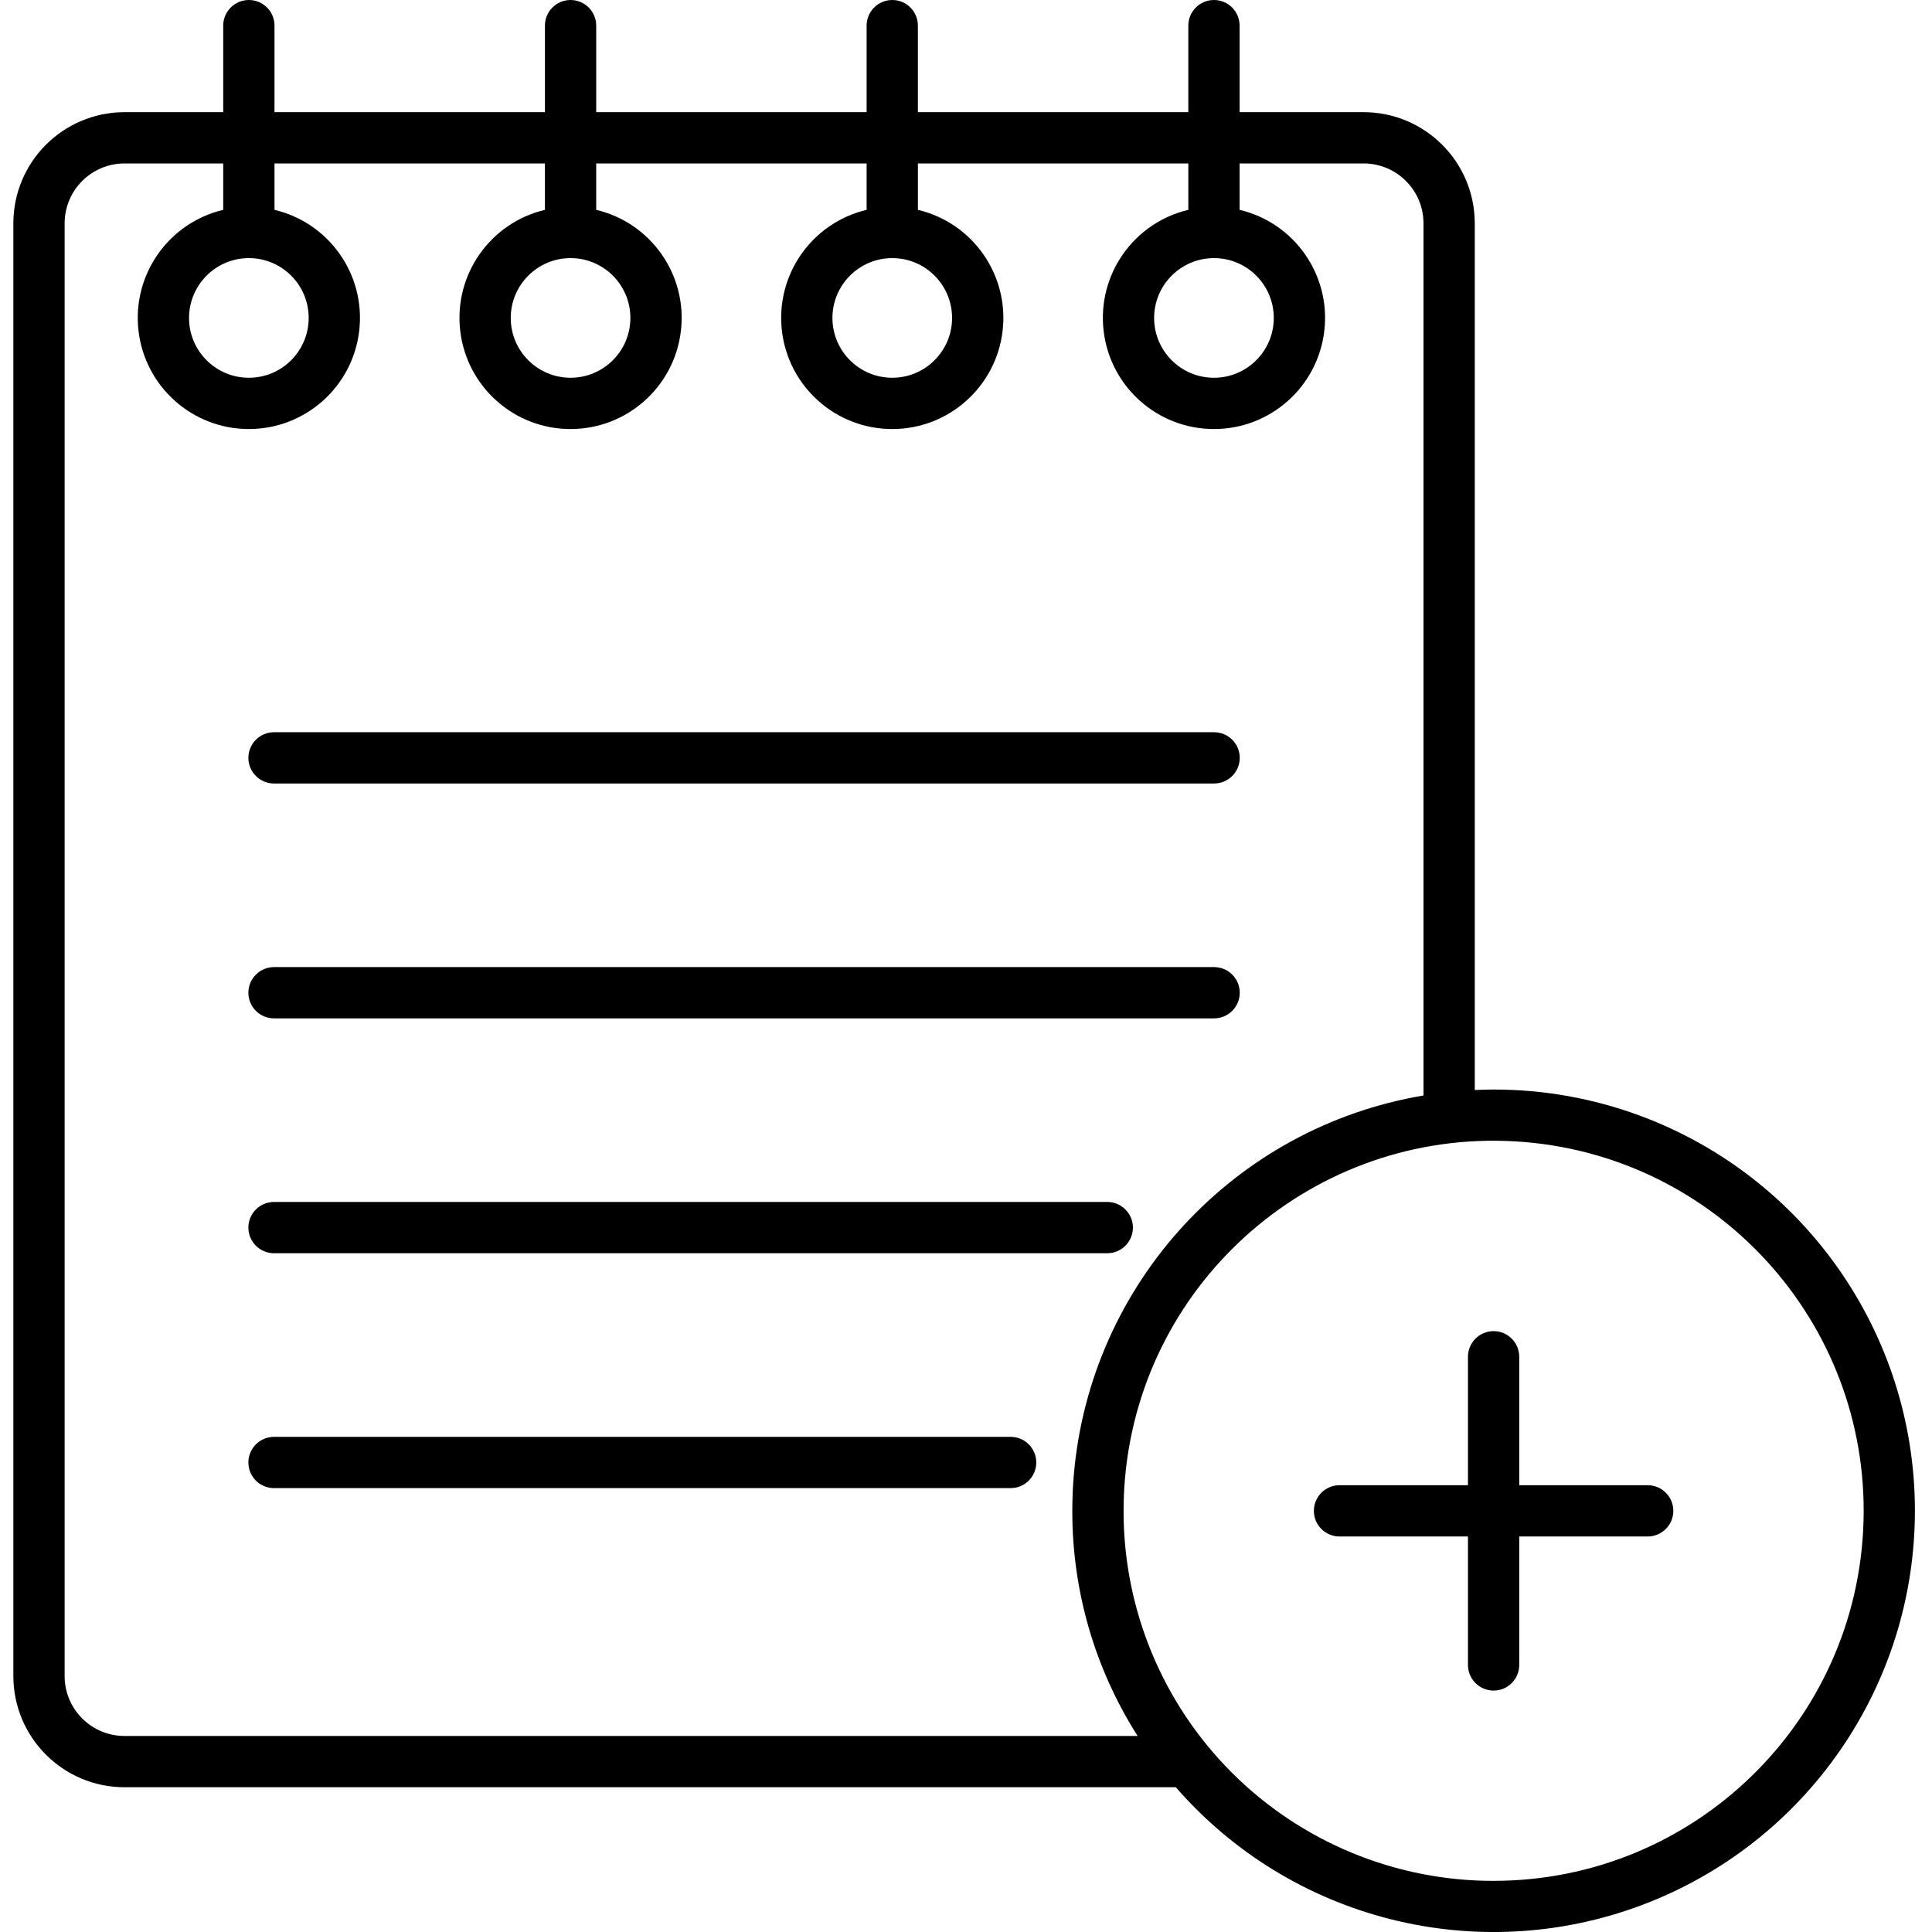
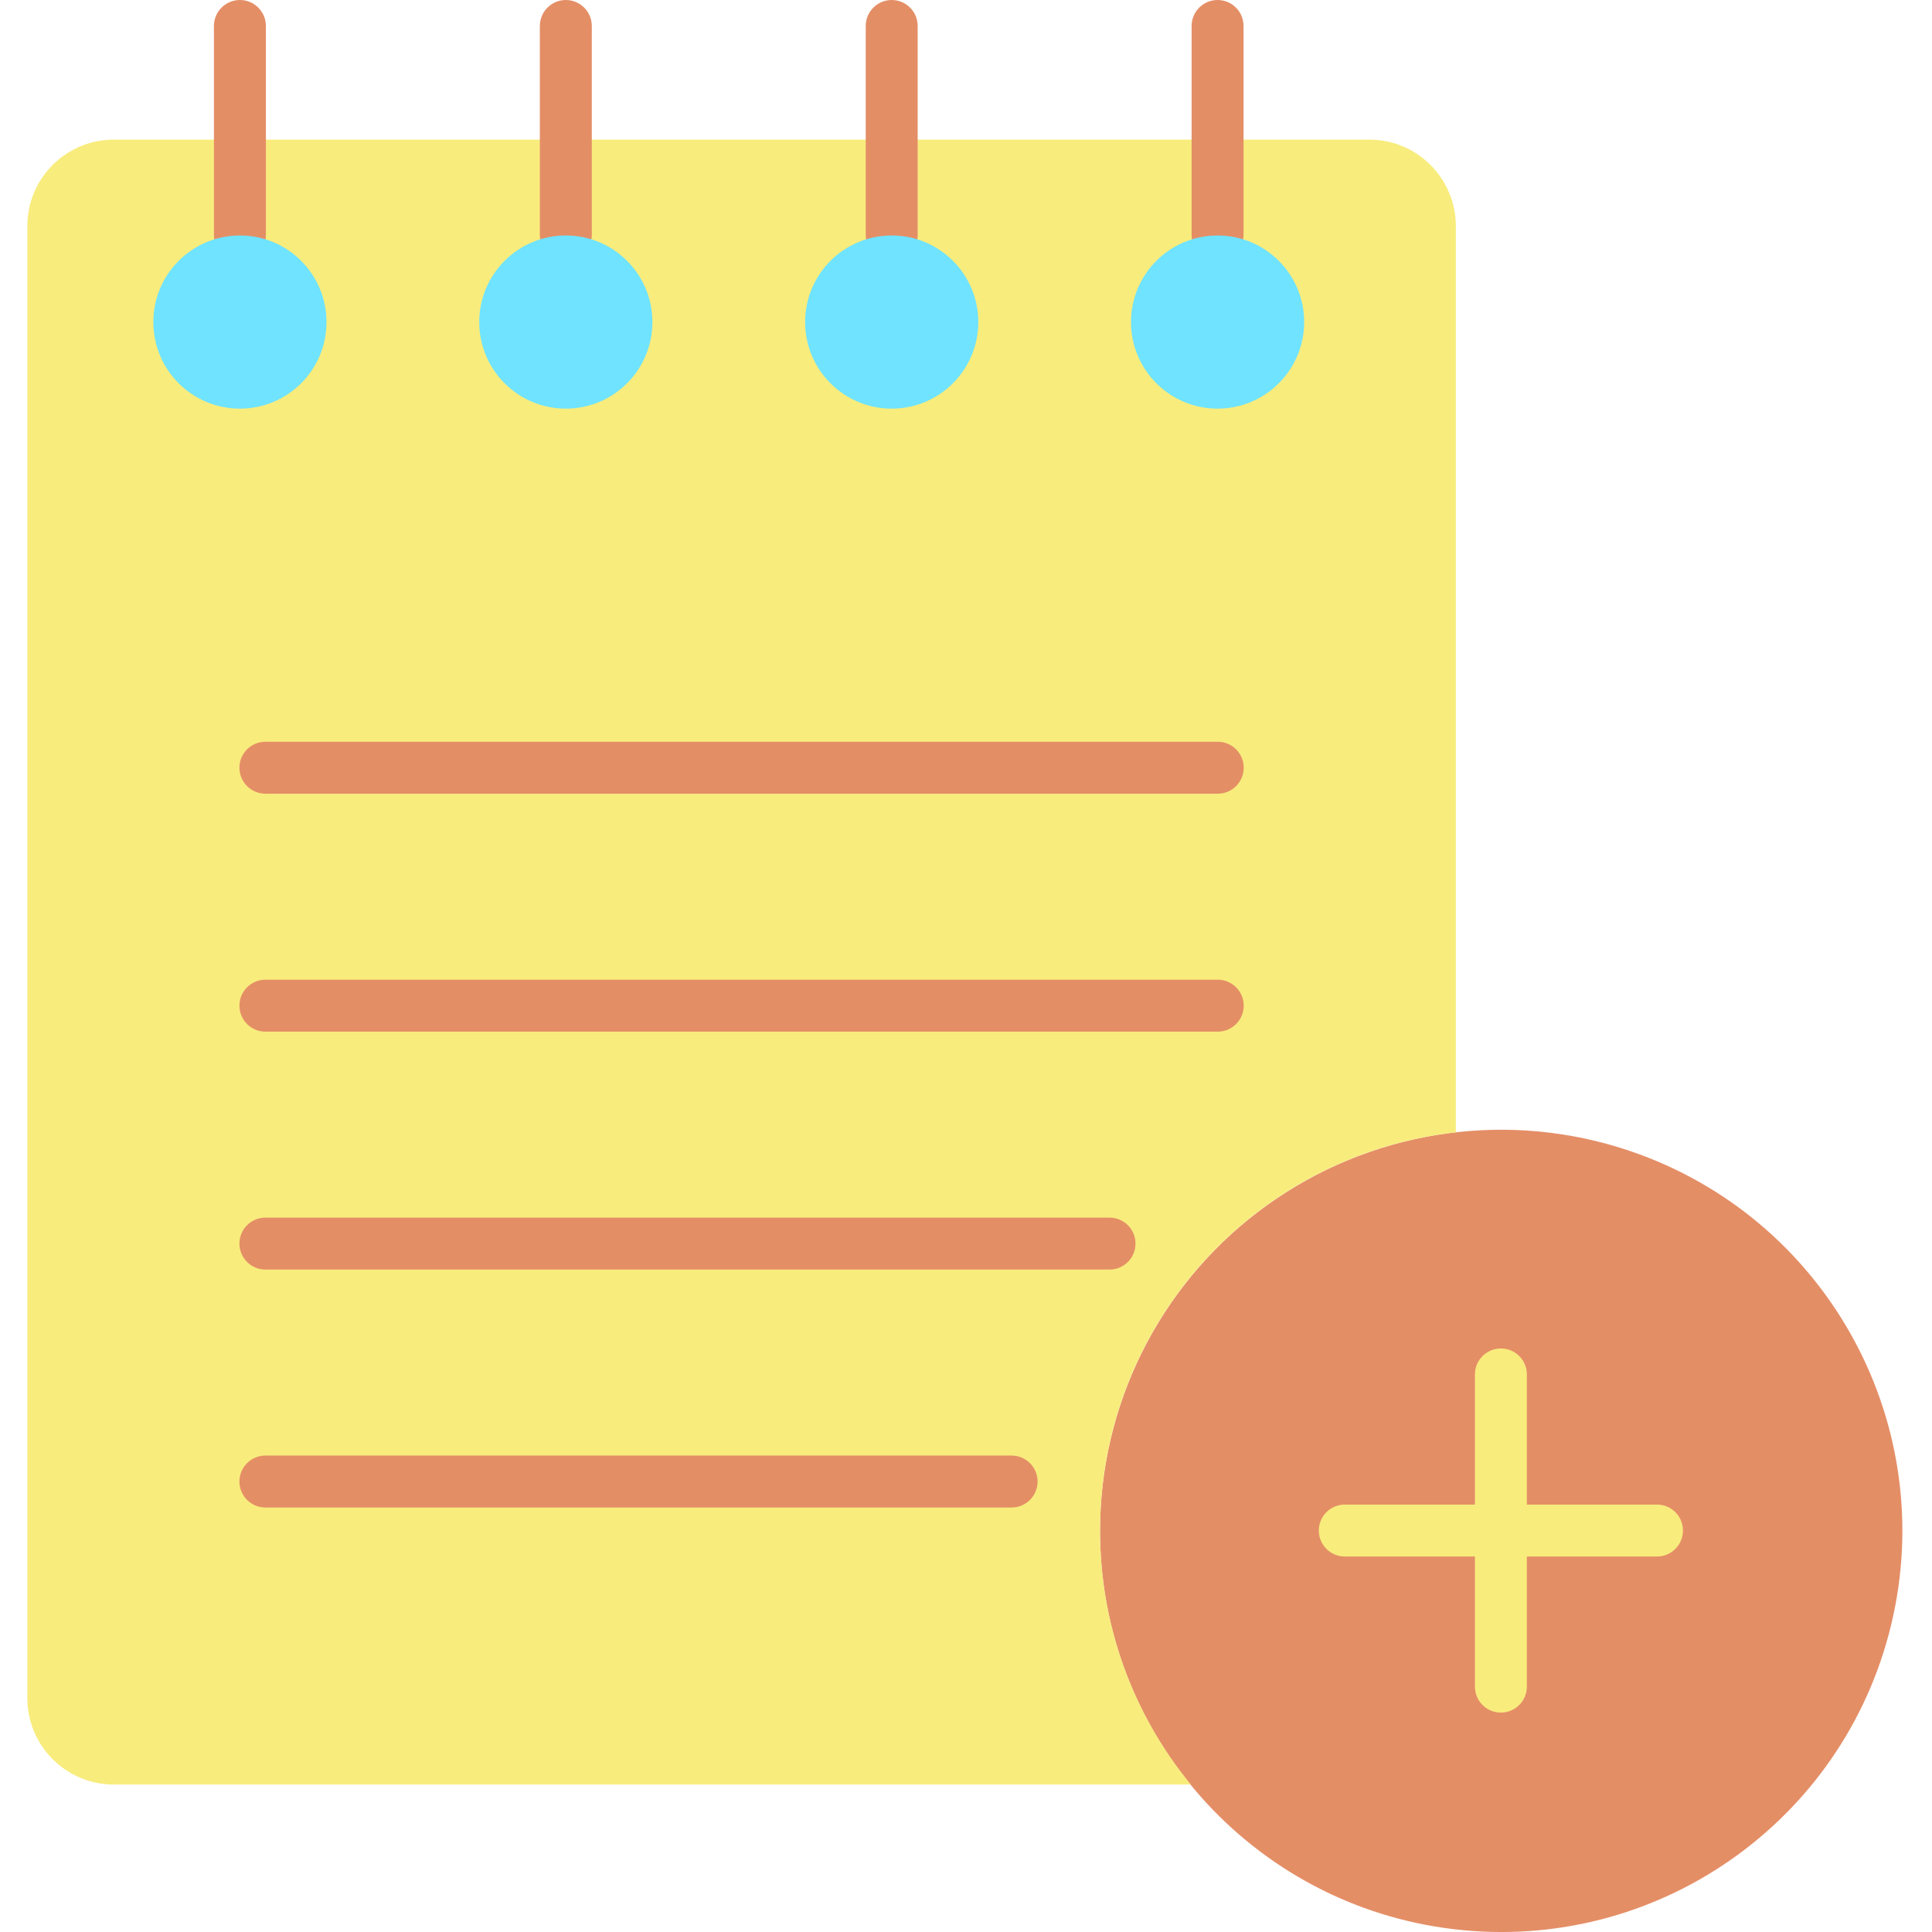
- <svg xmlns="http://www.w3.org/2000/svg" height="452pt" viewBox="-3 0 452 452.126" width="452pt">
-   <path d="m380.648 261.062c-10.941-4.039-22.516-6.102-34.18-6.086-1.473 0-2.941.039-4.406.102v-202.828c-.016-14.352-11.648-25.984-26-26h-29.035v-20.25c0-3.312-2.688-6-6-6s-6 2.688-6 6v20.25h-63.285v-20.25c0-3.312-2.684-6-6-6-3.312 0-6 2.688-6 6v20.25h-63.281v-20.25c0-3.312-2.684-6-6-6-3.312 0-6 2.688-6 6v20.25h-63.285v-20.25c0-3.312-2.684-6-6-6-3.312 0-6 2.688-6 6v20.25h-23.113c-14.352.016-25.984 11.648-26 26v340c.016 14.355 11.648 25.984 26 26h246.039c27.023 31.062 70.504 42.059 109.047 27.578 38.539-14.48 64.023-51.383 63.914-92.555-.109-41.172-25.793-77.938-64.414-92.211zm-354.586 145.188c-7.727-.008-13.992-6.27-14-14v-340c.008-7.727 6.273-13.992 14-14h23.113v10.859c-12.832 3.043-21.355 15.215-19.824 28.316 1.535 13.102 12.633 22.98 25.824 22.98 13.191 0 24.293-9.879 25.824-22.98 1.535-13.102-6.988-25.273-19.824-28.316v-10.859h63.285v10.859c-12.832 3.043-21.355 15.215-19.82 28.316 1.531 13.102 12.633 22.98 25.82 22.98 13.191 0 24.293-9.879 25.824-22.98 1.535-13.102-6.988-25.273-19.824-28.316v-10.859h63.285v10.859c-12.836 3.043-21.355 15.215-19.824 28.316 1.535 13.102 12.633 22.98 25.824 22.98s24.293-9.879 25.824-22.98c1.531-13.102-6.988-25.273-19.824-28.316v-10.859h63.285v10.859c-12.836 3.043-21.359 15.215-19.824 28.316 1.531 13.102 12.633 22.98 25.824 22.98s24.289-9.879 25.824-22.98c1.531-13.102-6.992-25.273-19.824-28.316v-10.859h29.031c7.73.008 13.992 6.273 14 14v204.117c-44.289 7.461-77.934 43.918-81.82 88.664-.242 2.82-.363 5.691-.363 8.539-.039 18.66 5.262 36.941 15.285 52.68zm29.113-345.848c7.734 0 14 6.27 14 14 0 7.73-6.266 14-14 14-7.73 0-14-6.27-14-14 .012-7.73 6.273-13.992 14-14zm75.285 0c7.73 0 14 6.27 14 14 0 7.73-6.27 14-14 14-7.734 0-14-6.27-14-14 .008-7.73 6.273-13.992 14-14zm75.281 0c7.734 0 14 6.27 14 14 0 7.73-6.266 14-14 14-7.73 0-14-6.27-14-14 .012-7.727 6.273-13.992 14-14zm75.285 0c7.73 0 14 6.27 14 14 0 7.73-6.27 14-14 14-7.734 0-14-6.27-14-14 .008-7.73 6.27-13.992 14-14zm65.441 379.758c-22.973.027-45.016-9.086-61.258-25.332-16.246-16.242-25.359-38.285-25.332-61.258 0-2.5.105-5.035.32-7.512 4.059-46.68 44.504-81.664 91.277-78.957 46.777 2.707 82.918 42.129 81.562 88.961-1.355 46.836-39.715 84.098-86.57 84.094zm0 0" />
-   <path d="m382.527 347.57h-30.059v-30.059c0-3.312-2.684-6-6-6-3.312 0-6 2.688-6 6v30.059h-30.059c-3.312 0-6 2.684-6 6 0 3.312 2.688 6 6 6h30.059v30.059c0 3.312 2.688 6 6 6 3.316 0 6-2.688 6-6v-30.059h30.059c3.312 0 6-2.688 6-6 0-3.316-2.688-6-6-6zm0 0" />
-   <path d="m233.445 336.25h-172.383c-3.312 0-6 2.688-6 6 0 3.316 2.688 6 6 6h172.383c3.312 0 6-2.684 6-6 0-3.312-2.688-6-6-6zm0 0" />
-   <path d="m61.062 238.32h220c3.312 0 6-2.688 6-6 0-3.316-2.688-6-6-6h-220c-3.312 0-6 2.684-6 6 0 3.312 2.688 6 6 6zm0 0" />
-   <path d="m61.062 183.355h220c3.312 0 6-2.688 6-6 0-3.316-2.688-6-6-6h-220c-3.312 0-6 2.684-6 6 0 3.312 2.688 6 6 6zm0 0" />
-   <path d="m61.062 293.281h195c3.312 0 6-2.688 6-6s-2.688-6-6-6h-195c-3.312 0-6 2.688-6 6s2.688 6 6 6zm0 0" />
+ <svg xmlns="http://www.w3.org/2000/svg" height="512px" viewBox="-6 0 446 446.311" width="512px" class="">
+   <g>
+     <path d="m372.664 266.691c44.086 16.238 69.043 62.898 58.074 108.582-10.965 45.684-54.379 75.93-101.031 70.391-46.652-5.539-81.777-45.113-81.742-92.094 0-2.711.121-5.379.352-8.031 2.527-28.754 18.312-54.691 42.691-70.148 24.379-15.461 54.57-18.676 81.656-8.699zm0 0" fill="#f8ec7d" data-original="#F8EC7D" class="active-path" style="fill:#E48E66" data-old_color="#f8ec7d" />
+     <path d="m124.555 32.25h185.602c11.047-.004 20.004 8.953 20 20v209.32c-43.789 4.949-78.02 40.07-81.84 83.969-.23 2.652-.352 5.32-.352 8.031-.031 21.402 7.383 42.148 20.973 58.68h-248.781c-11.047.004-20.004-8.953-20-20v-340c-.004-11.047 8.953-20.004 20-20zm0 0" fill="#e48e66" data-original="#E48E66" class="" style="fill:#F8EC7D" data-old_color="#e48e66" />
+     <path d="m376.625 347.57h-30.059v-30.059c0-3.316-2.688-6-6-6s-6 2.684-6 6v30.059h-30.062c-3.312 0-6 2.688-6 6s2.688 6 6 6h30.062v30.059c0 3.316 2.688 6 6 6s6-2.684 6-6v-30.059h30.059c3.312 0 6-2.688 6-6s-2.688-6-6-6zm0 0" fill="#e48e66" data-original="#E48E66" class="" style="fill:#F8EC7D" data-old_color="#e48e66" />
+     <g fill="#f8ec7d">
+       <path d="m49.266 60.23c-3.312 0-6-2.688-6-6v-48.23c0-3.312 2.688-6 6-6s6 2.688 6 6v48.23c0 3.312-2.688 6-6 6zm0 0" data-original="#F8EC7D" class="active-path" style="fill:#E48E66" data-old_color="#F8EC7D" />
+       <path d="m124.555 60.23c-3.312 0-6-2.688-6-6v-48.23c0-3.312 2.688-6 6-6 3.316 0 6 2.688 6 6v48.23c0 3.312-2.684 6-6 6zm0 0" data-original="#F8EC7D" class="active-path" style="fill:#E48E66" data-old_color="#F8EC7D" />
+       <path d="m199.836 60.23c-3.312 0-6-2.688-6-6v-48.23c0-3.312 2.688-6 6-6s6 2.688 6 6v48.23c0 3.312-2.688 6-6 6zm0 0" data-original="#F8EC7D" class="active-path" style="fill:#E48E66" data-old_color="#F8EC7D" />
+       <path d="m275.117 60.23c-3.316 0-6-2.688-6-6v-48.23c0-3.312 2.684-6 6-6 3.312 0 6 2.688 6 6v48.23c0 3.312-2.688 6-6 6zm0 0" data-original="#F8EC7D" class="active-path" style="fill:#E48E66" data-old_color="#F8EC7D" />
+       <path d="m227.535 348.25h-172.379c-3.312 0-6-2.688-6-6s2.688-6 6-6h172.379c3.312 0 6 2.688 6 6s-2.688 6-6 6zm0 0" data-original="#F8EC7D" class="active-path" style="fill:#E48E66" data-old_color="#F8EC7D" />
+       <path d="m275.156 238.32h-220c-3.312 0-6-2.688-6-6s2.688-6 6-6h220c3.312 0 6 2.688 6 6s-2.688 6-6 6zm0 0" data-original="#F8EC7D" class="active-path" style="fill:#E48E66" data-old_color="#F8EC7D" />
+       <path d="m275.156 183.352h-220c-3.312 0-6-2.688-6-6 0-3.316 2.688-6 6-6h220c3.312 0 6 2.684 6 6 0 3.312-2.688 6-6 6zm0 0" data-original="#F8EC7D" class="active-path" style="fill:#E48E66" data-old_color="#F8EC7D" />
+       <path d="m250.156 293.281h-195c-3.312 0-6-2.688-6-6 0-3.316 2.688-6 6-6h195c3.312 0 6 2.684 6 6 0 3.312-2.688 6-6 6zm0 0" data-original="#F8EC7D" class="active-path" style="fill:#E48E66" data-old_color="#F8EC7D" />
+     </g>
+     <path d="m295.117 74.398c0 11.047-8.957 20-20 20-11.047 0-20-8.953-20-20 0-11.043 8.953-20 20-20 11.043 0 20 8.957 20 20zm0 0" fill="#6fe3ff" data-original="#6FE3FF" class="" style="fill:#6FE3FF" />
+     <path d="m219.836 74.398c0 11.047-8.953 20-20 20-11.047 0-20-8.953-20-20 0-11.043 8.953-20 20-20 11.047 0 20 8.957 20 20zm0 0" fill="#6fe3ff" data-original="#6FE3FF" class="" style="fill:#6FE3FF" />
+     <path d="m144.555 74.398c0 11.047-8.953 20-20 20-11.043 0-20-8.953-20-20 0-11.043 8.957-20 20-20 11.047 0 20 8.957 20 20zm0 0" fill="#6fe3ff" data-original="#6FE3FF" class="" style="fill:#6FE3FF" />
+     <path d="m69.266 74.398c0 11.047-8.953 20-20 20s-20-8.953-20-20c0-11.043 8.953-20 20-20s20 8.957 20 20zm0 0" fill="#6fe3ff" data-original="#6FE3FF" class="" style="fill:#6FE3FF" />
+   </g>
</svg>
